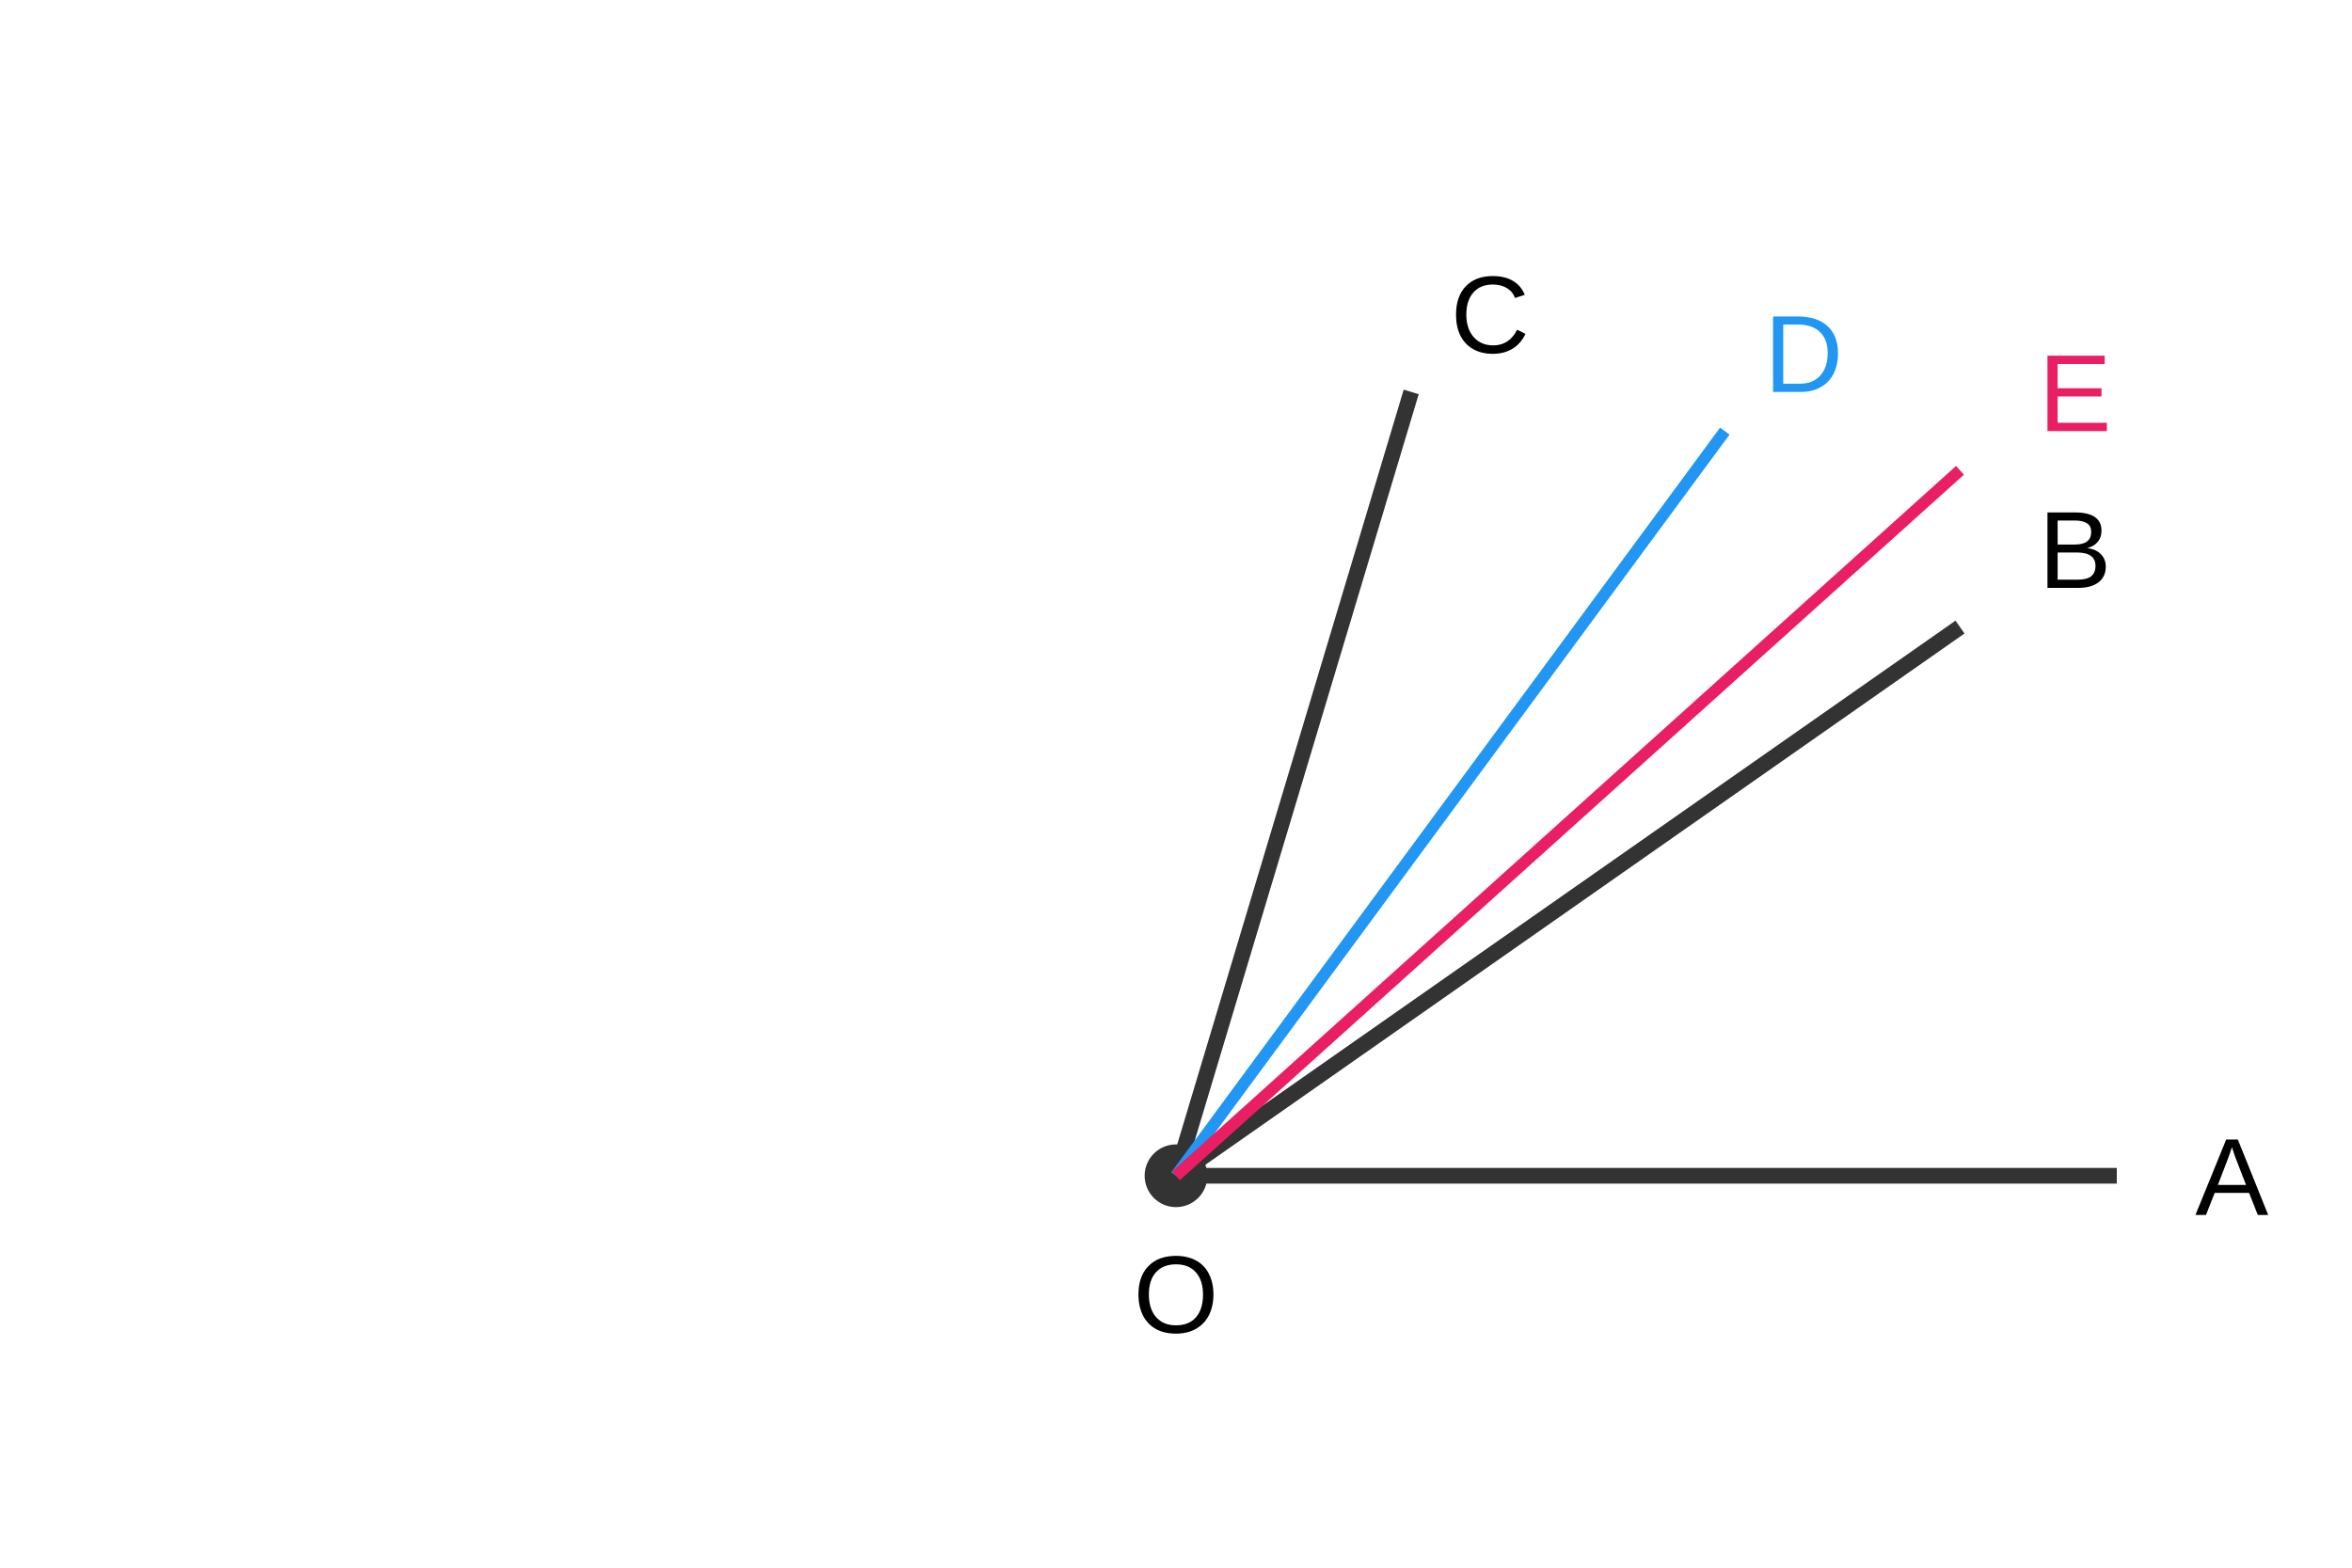
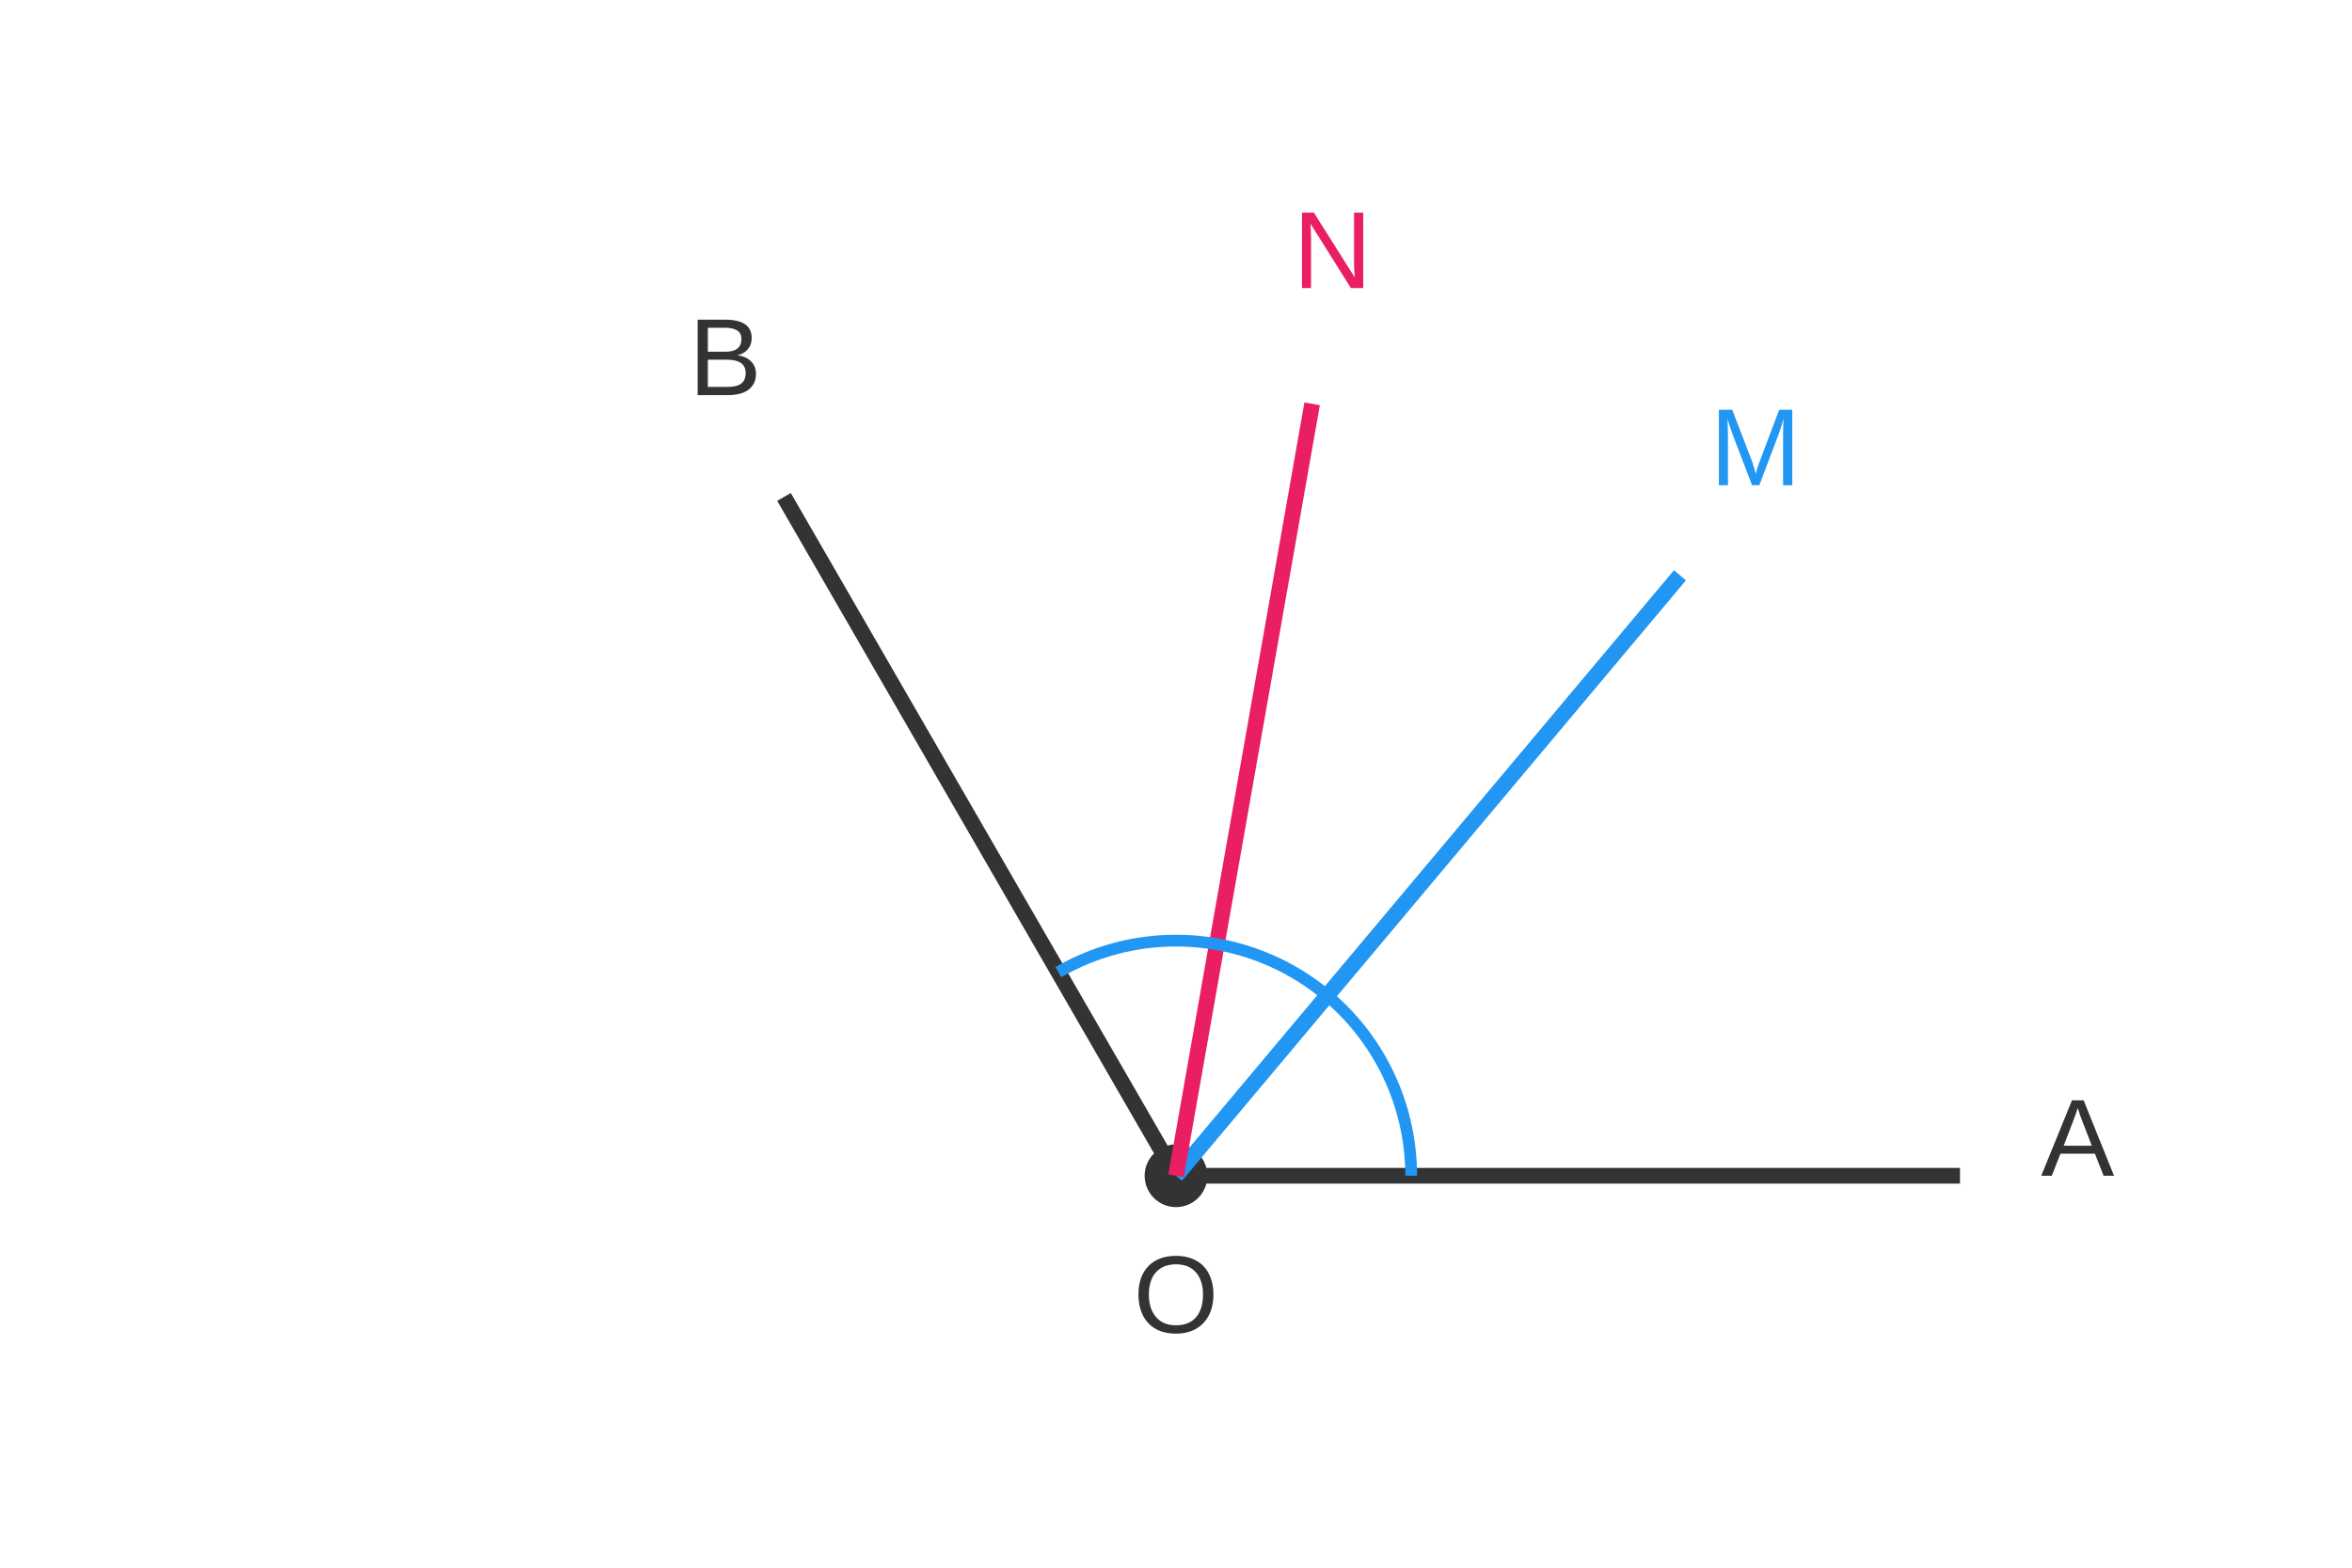
<svg xmlns="http://www.w3.org/2000/svg" viewBox="0 0 300 200">
  <circle cx="150" cy="150" r="4" fill="#333" />
-   <line x1="150" y1="150" x2="270" y2="150" stroke="#333" stroke-width="2" />
-   <line x1="150" y1="150" x2="250" y2="80" stroke="#333" stroke-width="2" />
-   <line x1="150" y1="150" x2="180" y2="50" stroke="#333" stroke-width="2" />
-   <line x1="150" y1="150" x2="220" y2="55" stroke="#2196F3" stroke-width="1.5" />
-   <line x1="150" y1="150" x2="250" y2="60" stroke="#E91E63" stroke-width="1.5" />
-   <text x="150" y="170" font-family="Arial" font-size="14" text-anchor="middle">O</text>
-   <text x="280" y="155" font-family="Arial" font-size="14">A</text>
-   <text x="260" y="75" font-family="Arial" font-size="14">B</text>
-   <text x="185" y="45" font-family="Arial" font-size="14">C</text>
-   <text x="225" y="50" font-family="Arial" font-size="14" fill="#2196F3">D</text>
-   <text x="260" y="55" font-family="Arial" font-size="14" fill="#E91E63">E</text>
+   <text x="150" y="170" font-family="Arial" font-size="14" text-anchor="middle" fill="#333">O</text>
+   <line x1="150" y1="150" x2="250.0" y2="150.0" stroke="#333" stroke-width="2" />
+   <text x="265.0" y="150.0" font-family="Arial" font-size="14" text-anchor="middle" fill="#333">A</text>
+   <line x1="150" y1="150" x2="100" y2="63.397" stroke="#333" stroke-width="2" />
+   <text x="92.5" y="50.407" font-family="Arial" font-size="14" text-anchor="middle" fill="#333">B</text>
+   <line x1="150" y1="150" x2="214.279" y2="73.396" stroke="#2196F3" stroke-width="2" />
+   <text x="223.921" y="61.905" font-family="Arial" font-size="14" text-anchor="middle" fill="#2196F3">M</text>
+   <line x1="150" y1="150" x2="167.365" y2="51.519" stroke="#E91E63" stroke-width="2" />
+   <text x="169.97" y="36.747" font-family="Arial" font-size="14" text-anchor="middle" fill="#E91E63">N</text>
+   <path d="M 135.0 124.019 A 30 30 0 0 1 180.0 150.0" fill="none" stroke="#2196F3" stroke-width="1.5" />
</svg>
